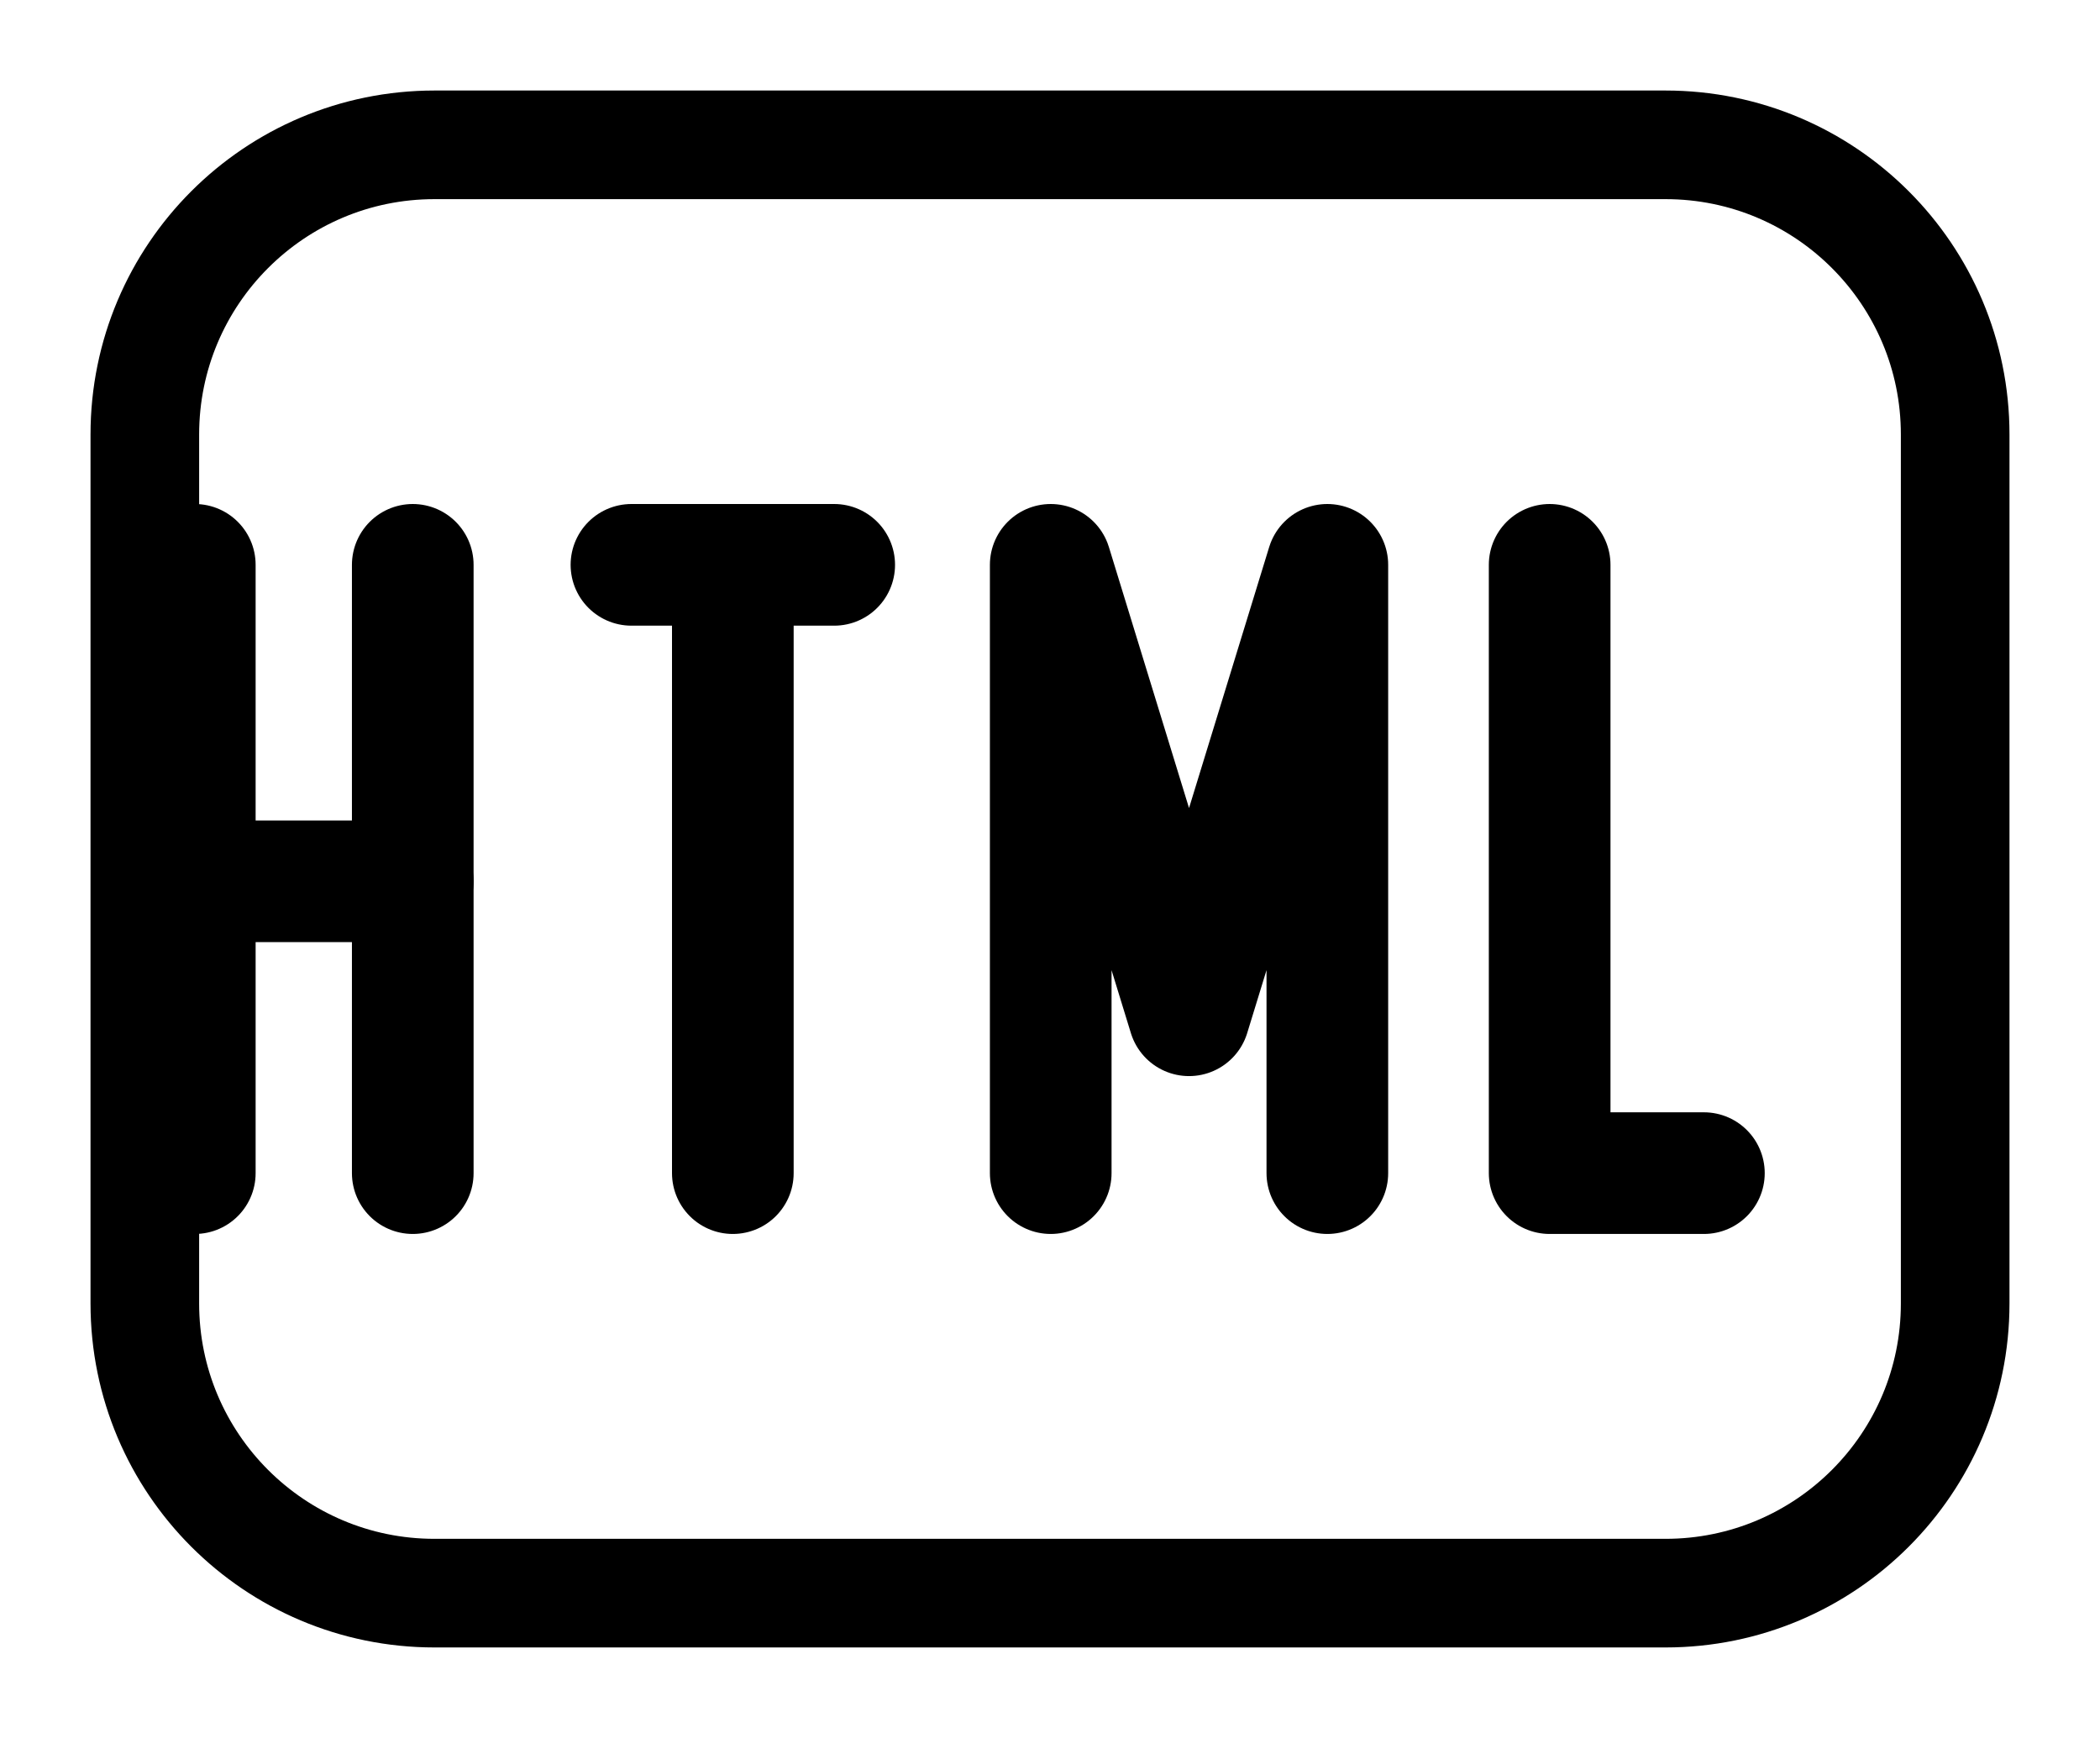
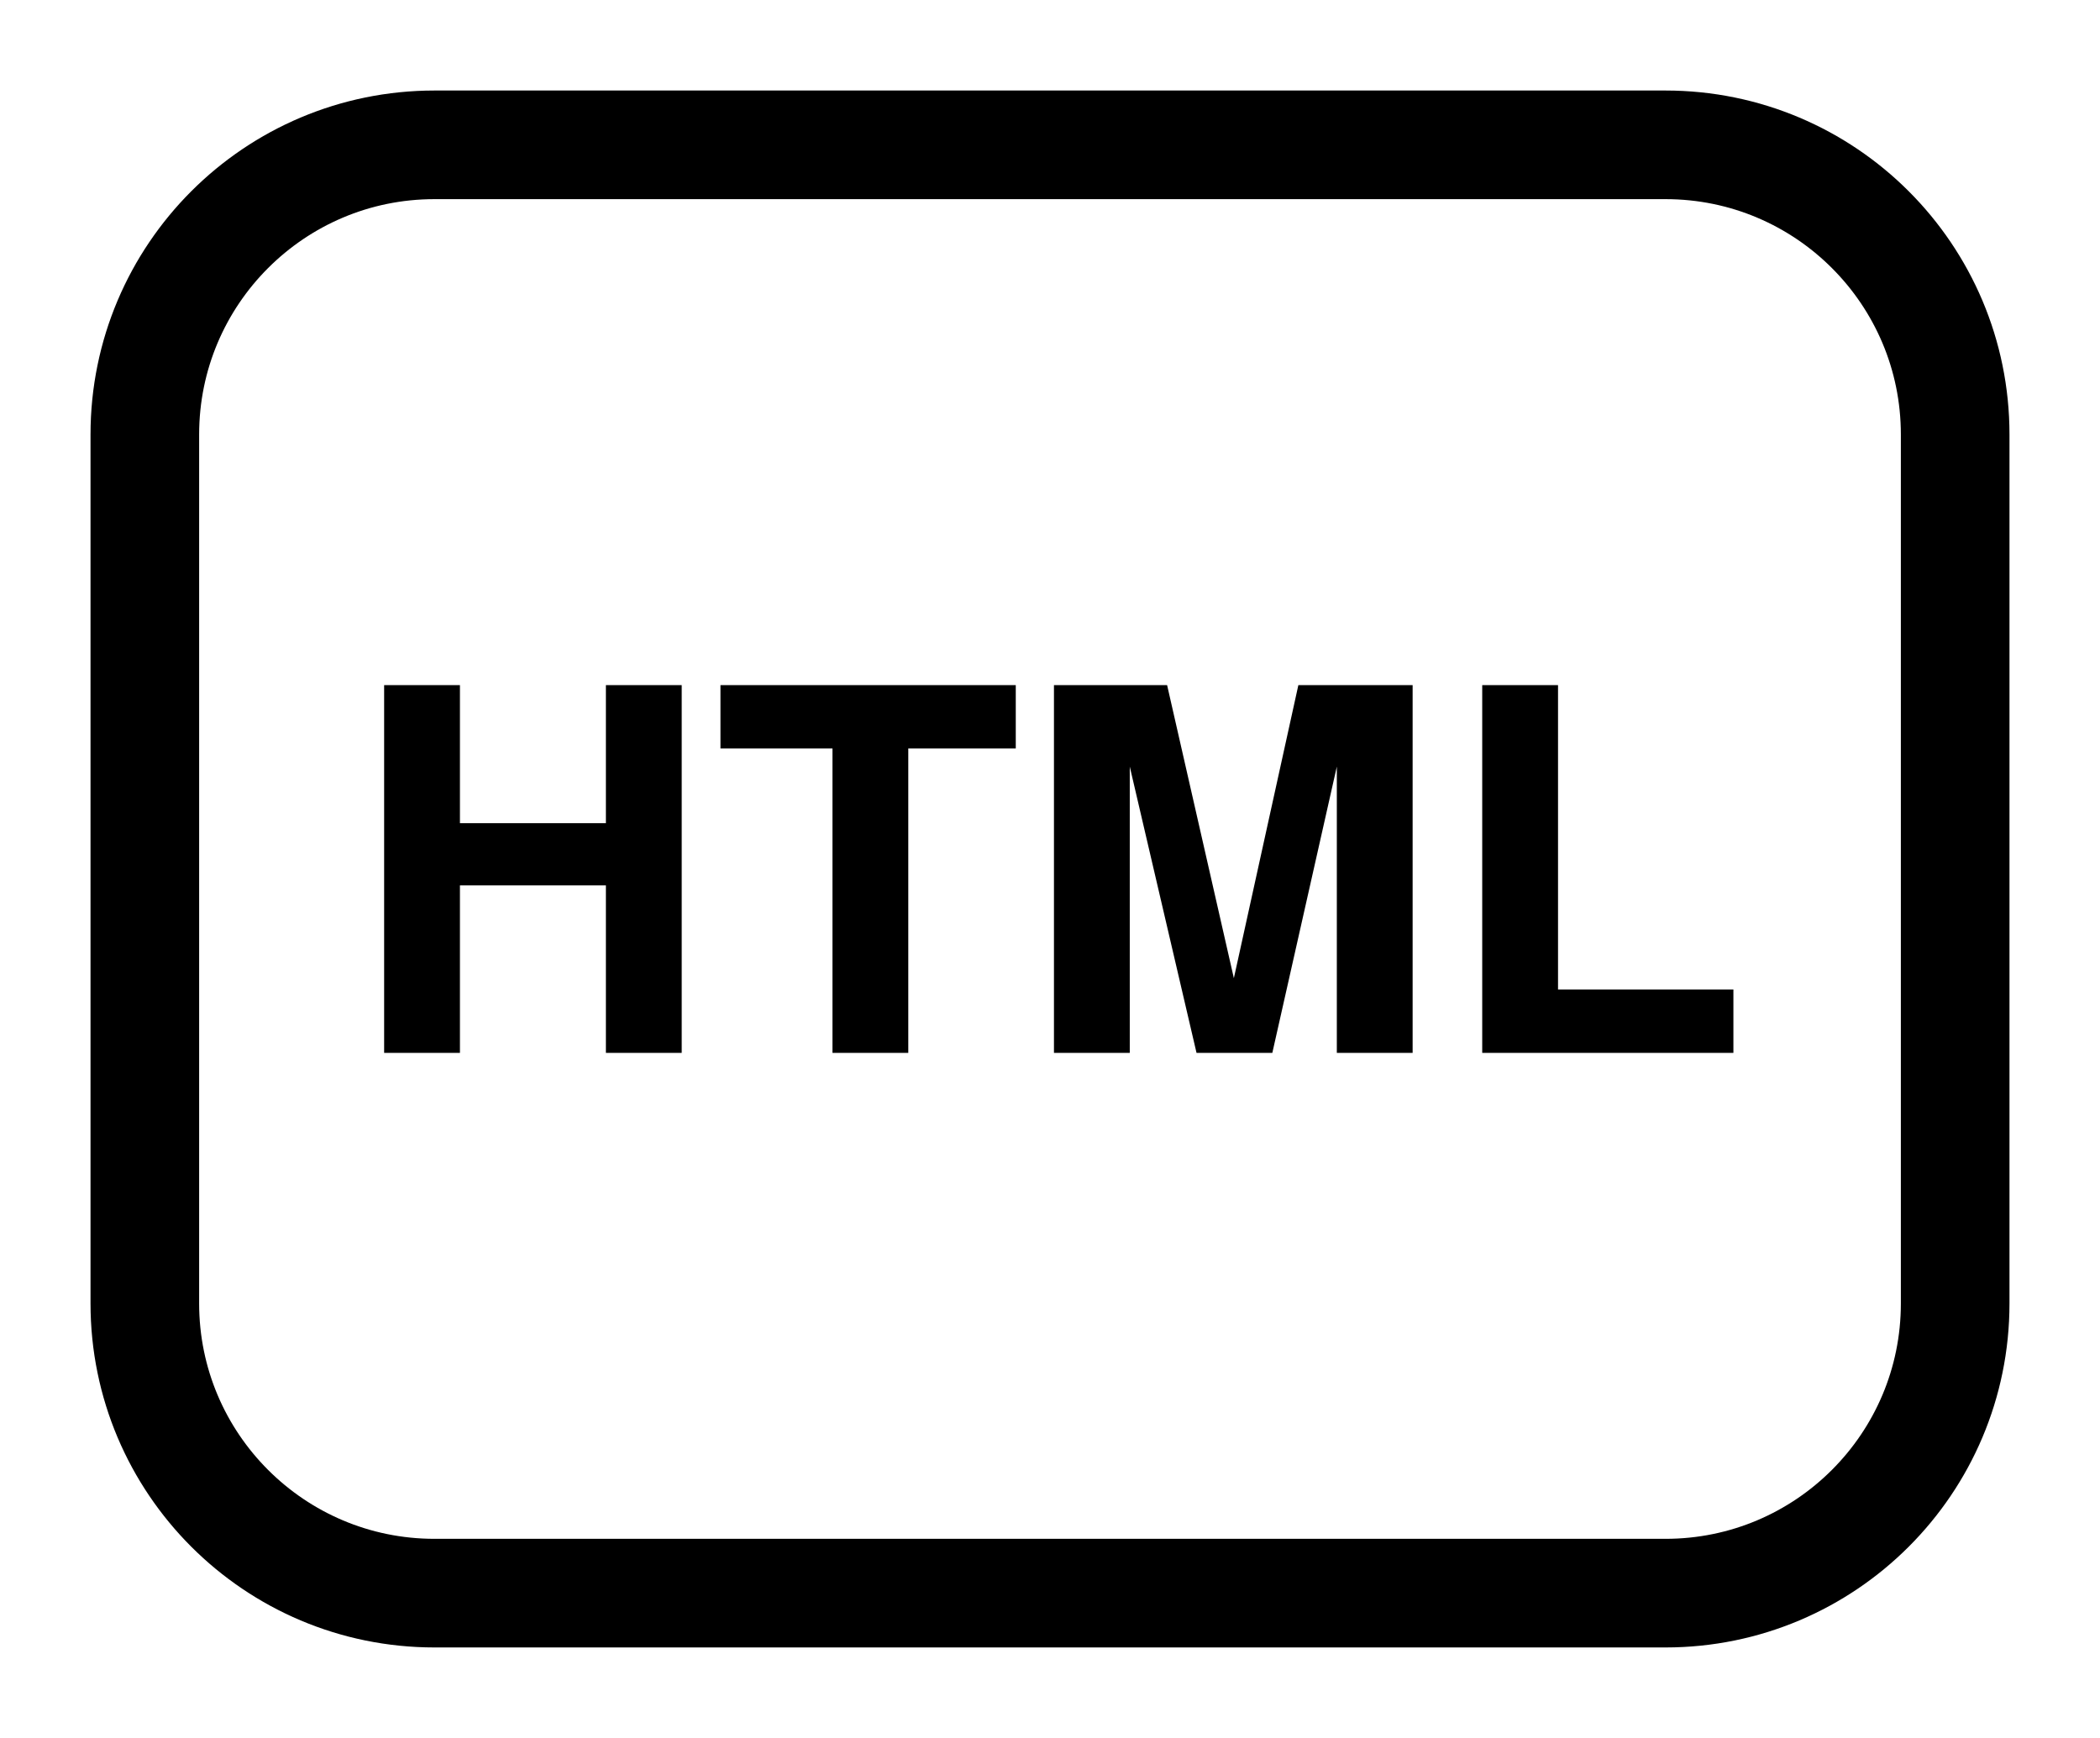
<svg xmlns="http://www.w3.org/2000/svg" viewBox="0 0 29 24" fill="none" stroke="currentColor" stroke-linecap="round" stroke-linejoin="round">
  <rect x="2" y="2" width="25" height="20" rx="4" stroke-width="1.5" />
-   <path stroke-width="1.68" d="M2.69 7.8 L2.69 16.2" />
-   <path stroke-width="1.68" d="M5.7 7.8 L5.7 16.2" />
-   <path stroke-width="1.68" d="M2.69 12.17 L5.7 12.17" />
-   <path stroke-width="1.68" d="M8.72 7.8 L11.52 7.8" />
-   <path stroke-width="1.68" d="M10.12 7.8 L10.12 16.2" />
-   <path stroke-width="1.68" d="M14.51 16.2 L14.51 7.8 L16.42 14.02 L18.33 7.8 L18.33 16.2" />
-   <path stroke-width="1.68" d="M21.4 7.8 L21.4 16.2 L23.53 16.2" />
+   <text x="14.5" y="14.54" text-anchor="middle" font-family="'Helvetica Neue', Helvetica, Arial, 'Liberation Sans', 'DejaVu Sans', sans-serif" font-weight="700" font-size="6.97" fill="currentColor" stroke="none">HTML</text>
</svg>
